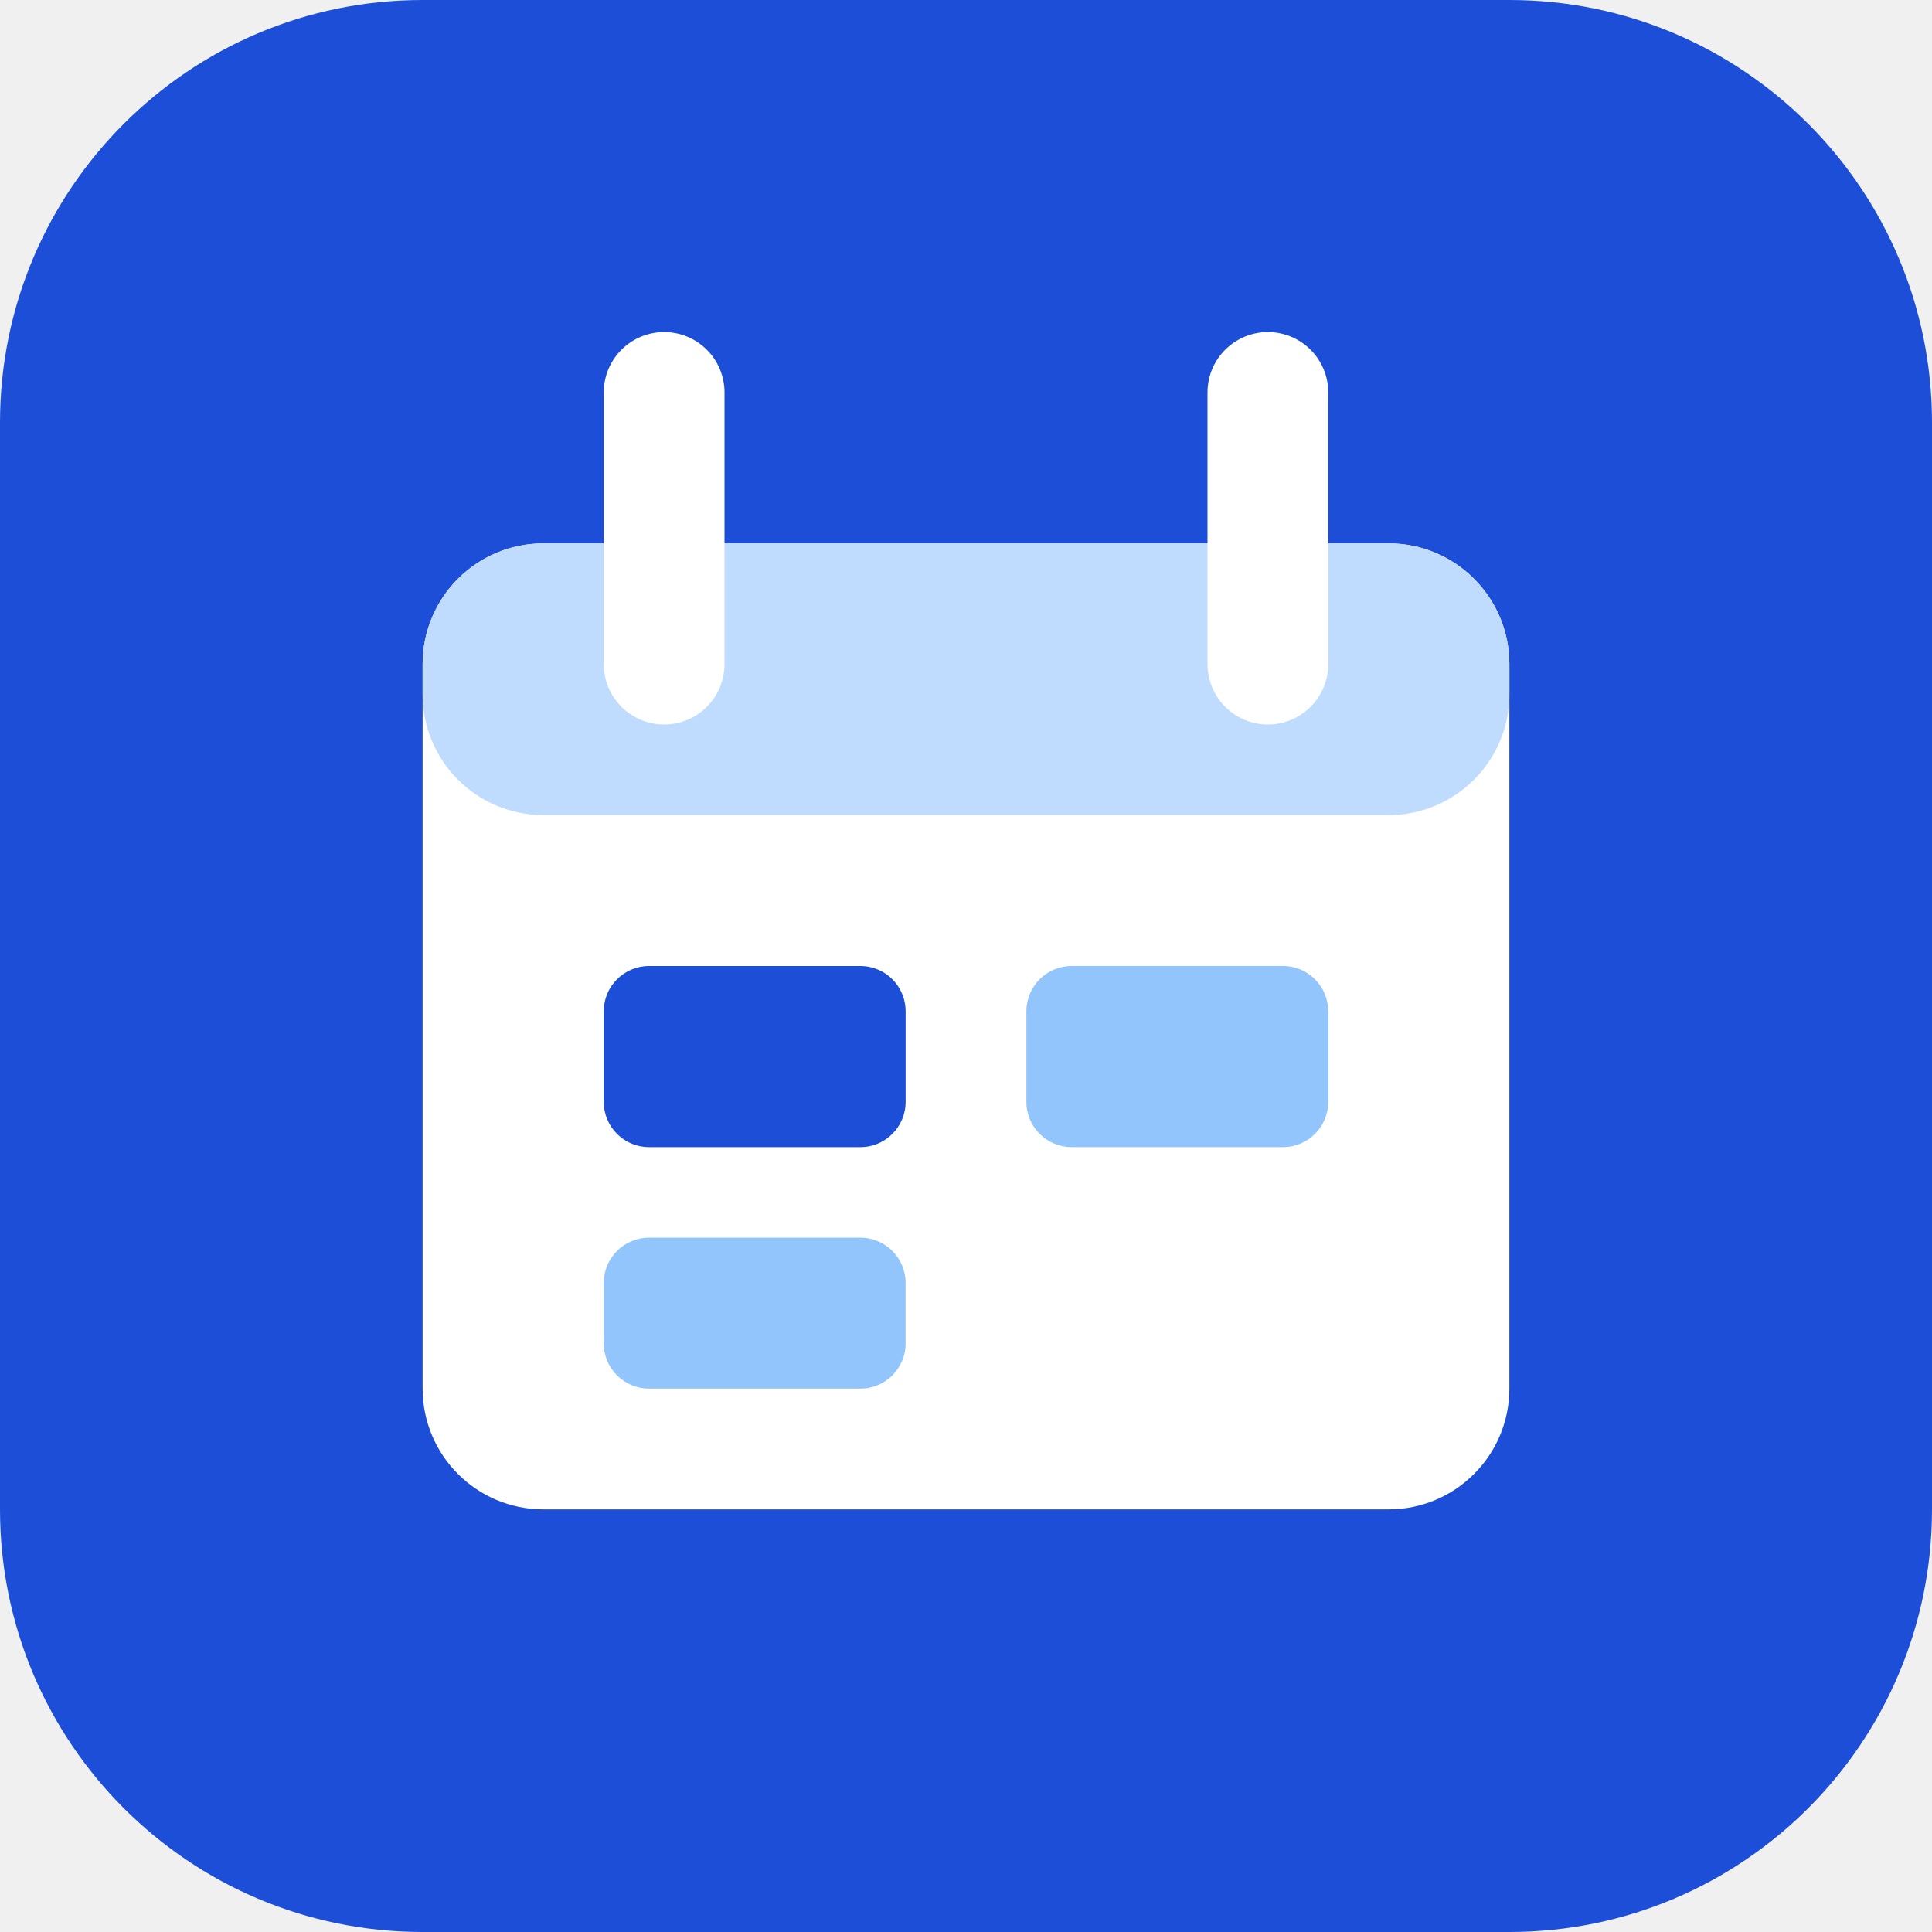
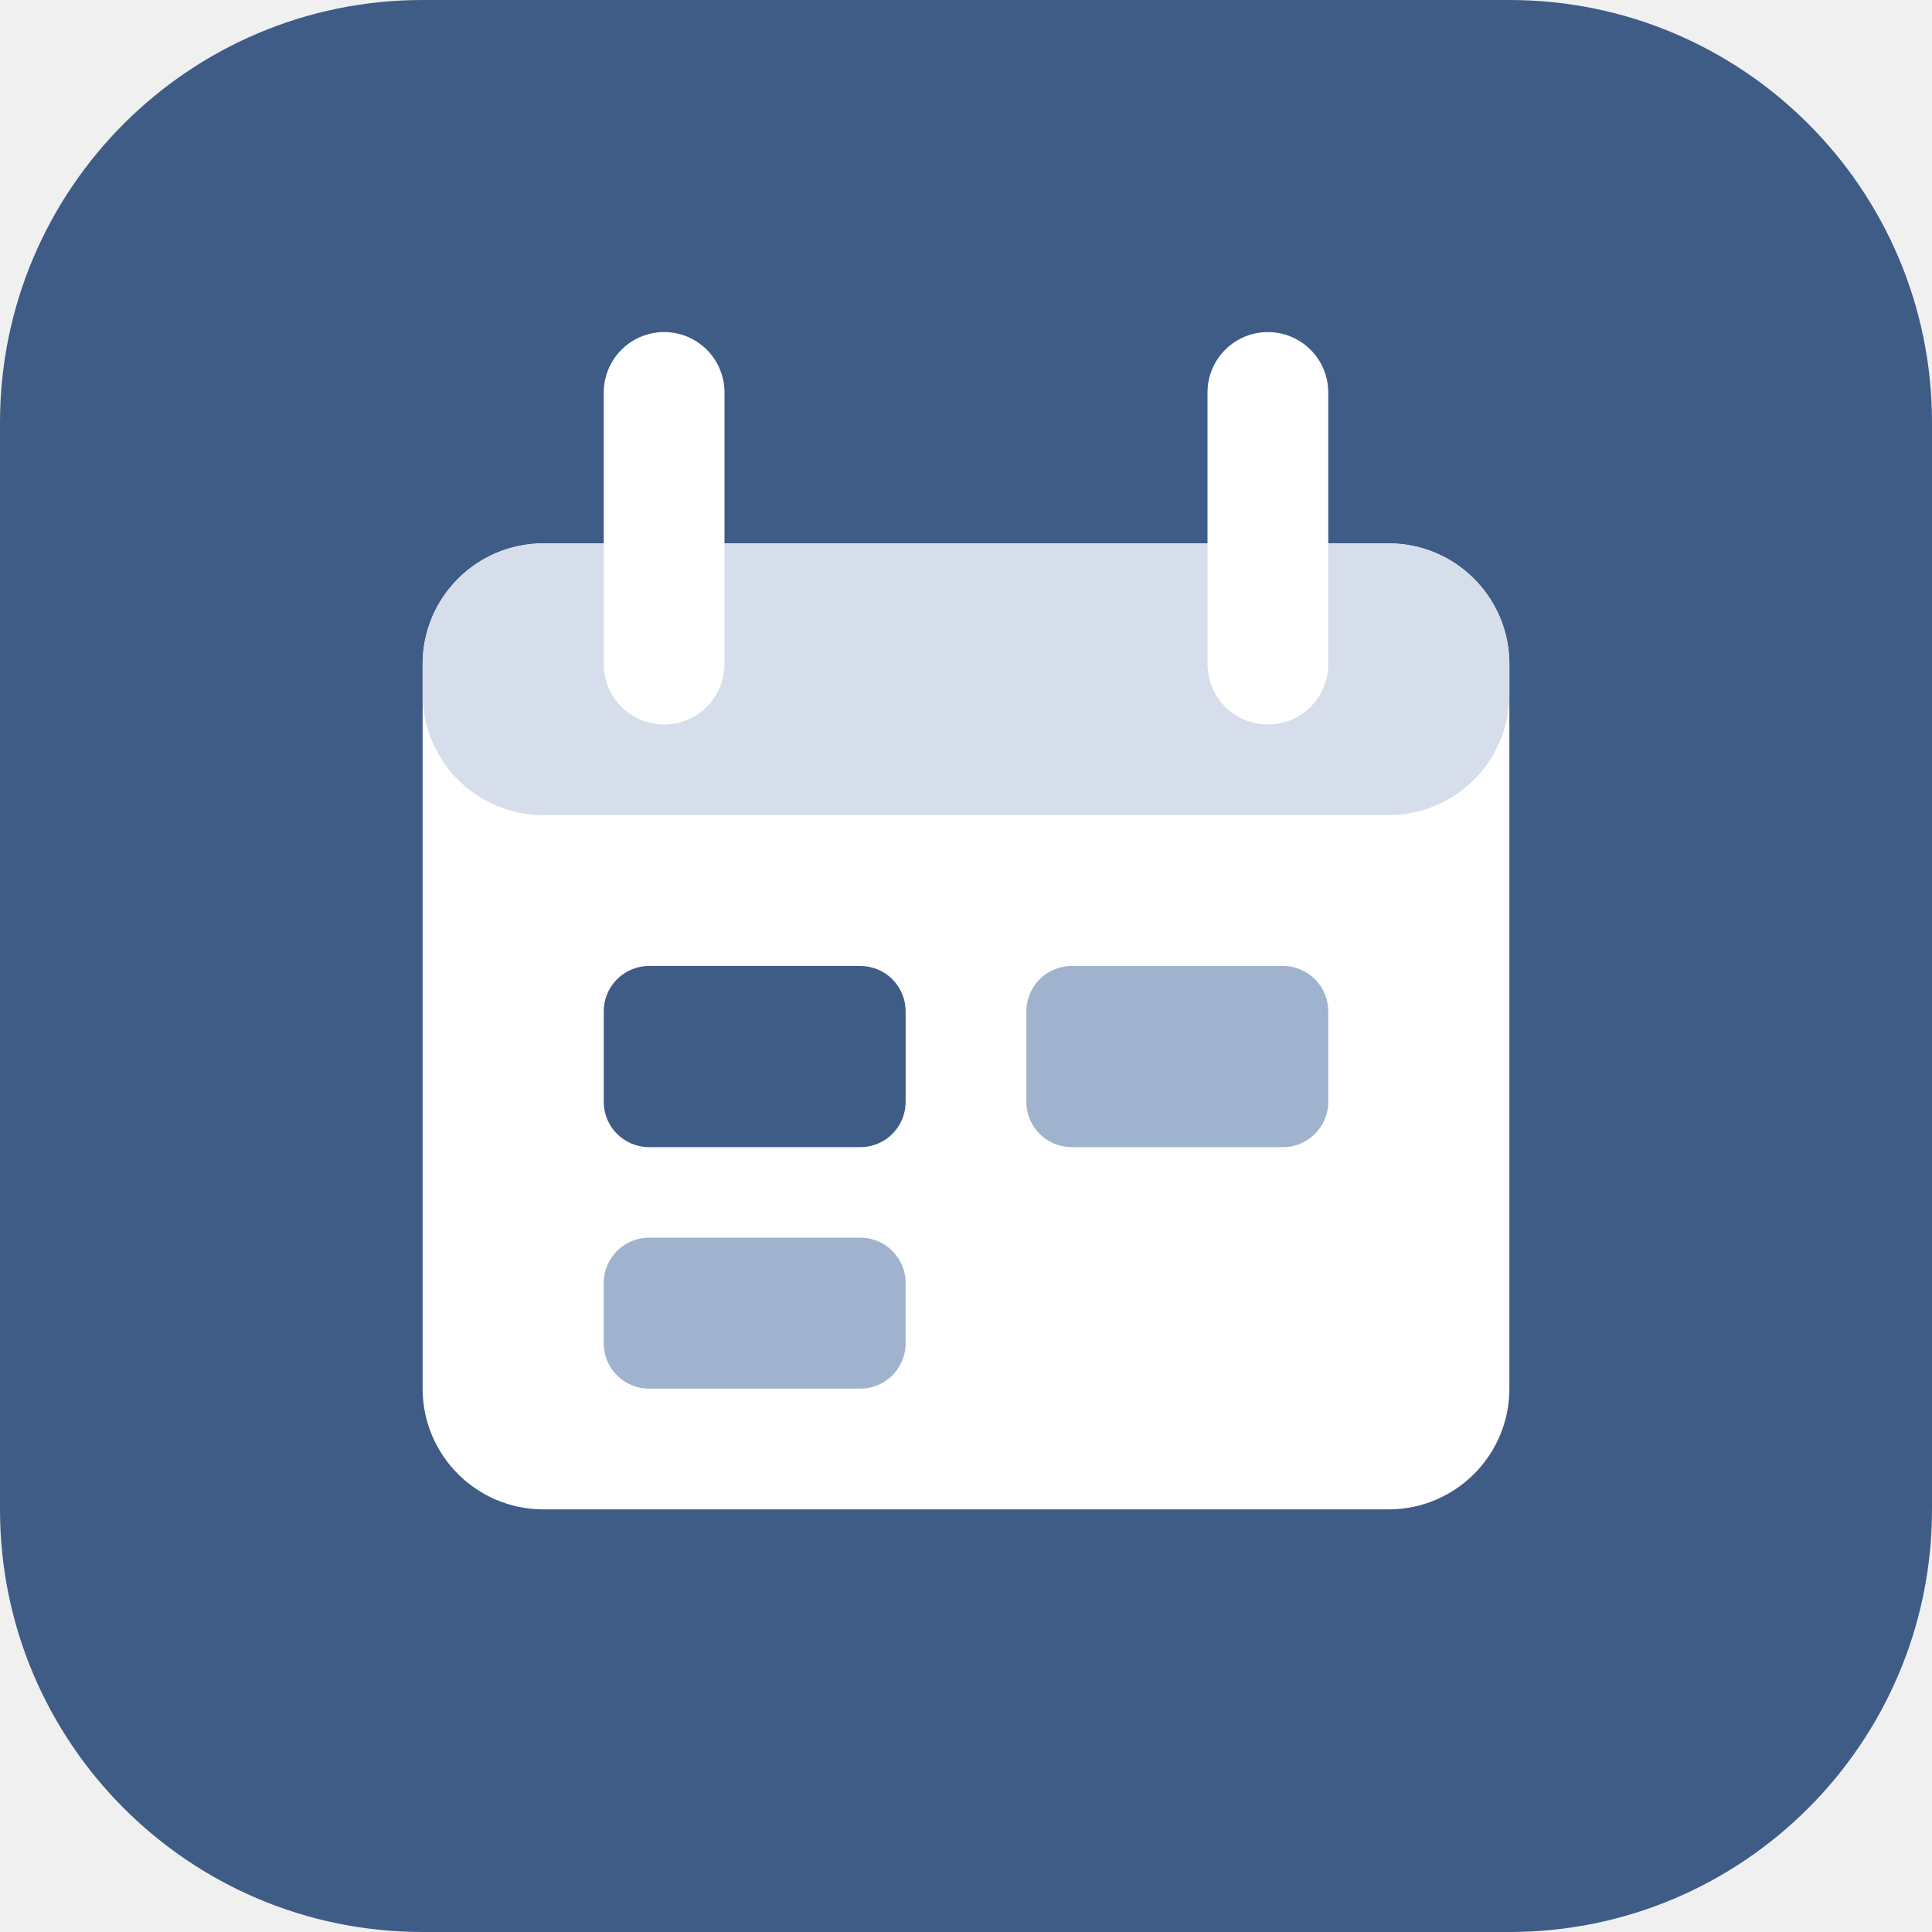
<svg xmlns="http://www.w3.org/2000/svg" viewBox="0 0 64 64">
-   <rect width="64" height="64" rx="14" fill="#1d4ed8" />
+   <rect width="64" height="64" rx="14" fill="#3e5c86" />
  <rect x="14" y="18" width="36" height="32" rx="4" fill="#fff" />
-   <rect x="14" y="18" width="36" height="9" rx="4" fill="#bfdbfe" />
+   <rect x="14" y="18" width="36" height="9" rx="4" fill="#d5deea" />
  <path d="M22 13v9M42 13v9" stroke="#fff" stroke-width="4" stroke-linecap="round" />
-   <rect x="20" y="32" width="10" height="6" rx="1.5" fill="#1d4ed8" />
-   <rect x="34" y="32" width="10" height="6" rx="1.5" fill="#93c5fd" />
-   <rect x="20" y="41" width="10" height="5" rx="1.5" fill="#93c5fd" />
+   <rect x="20" y="32" width="10" height="6" rx="1.5" fill="#3e5c86" />
+   <rect x="34" y="32" width="10" height="6" rx="1.5" fill="#9fb3cf" />
+   <rect x="20" y="41" width="10" height="5" rx="1.5" fill="#9fb3cf" />
</svg>
